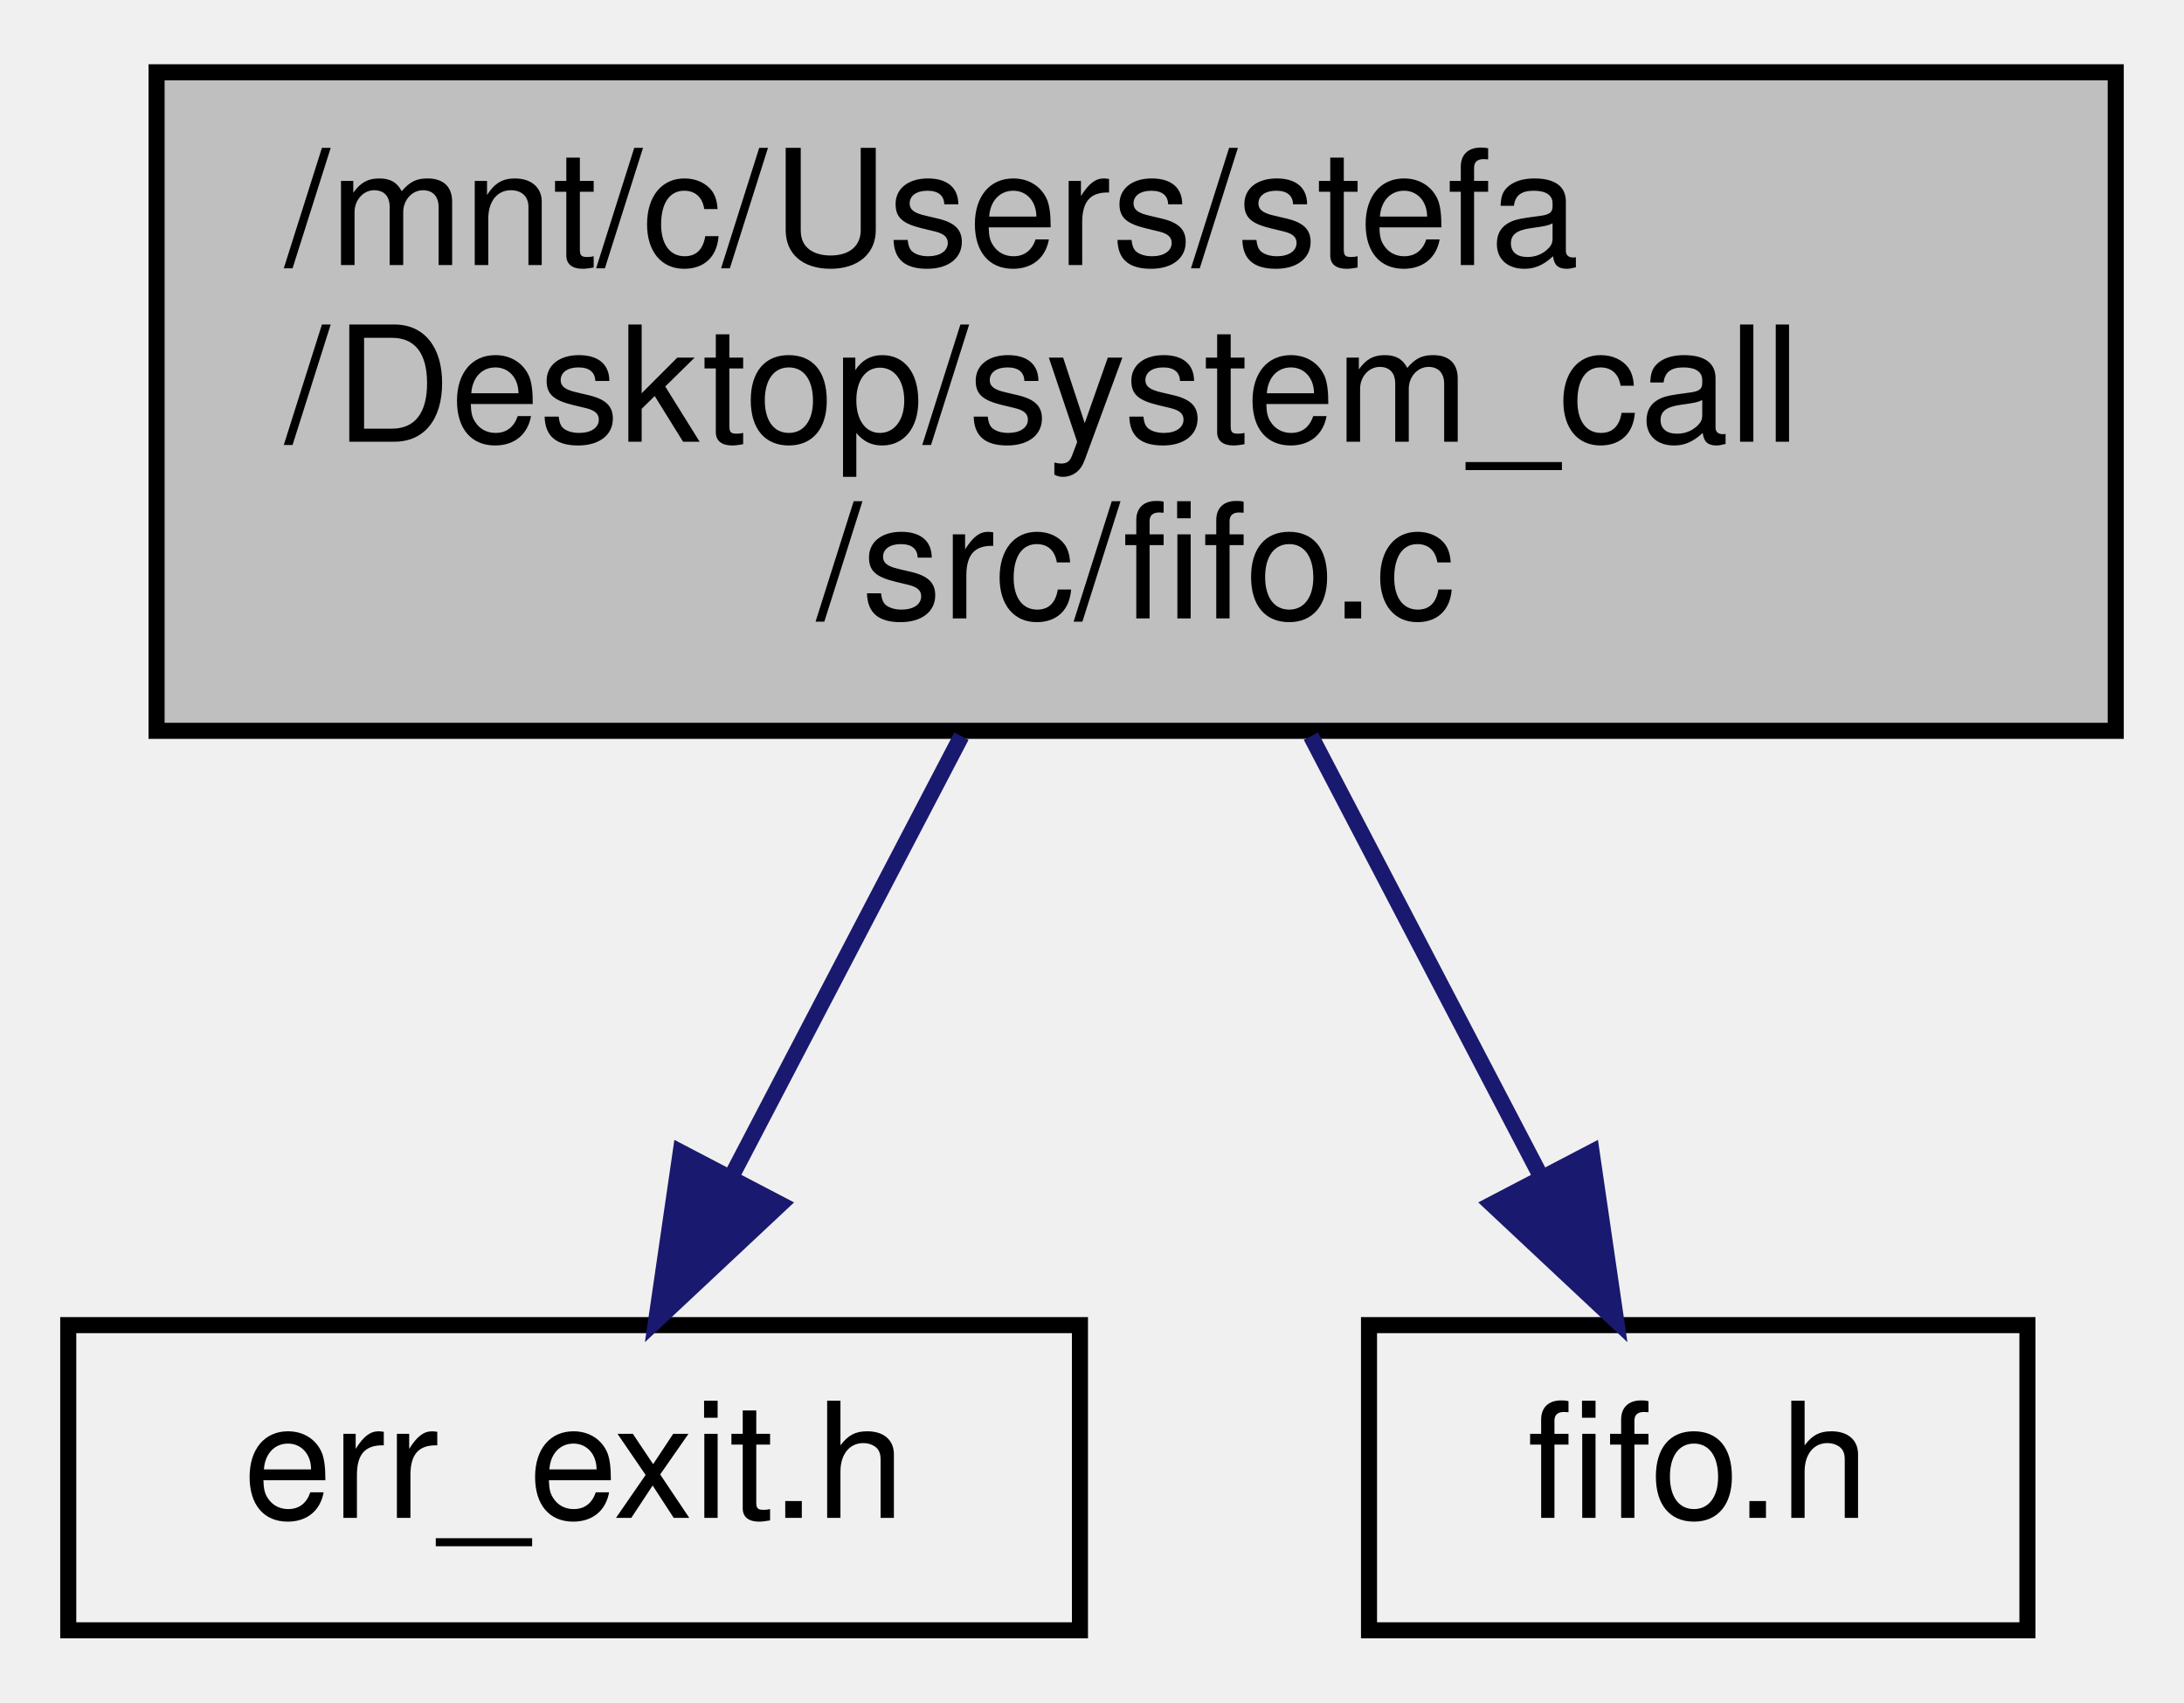
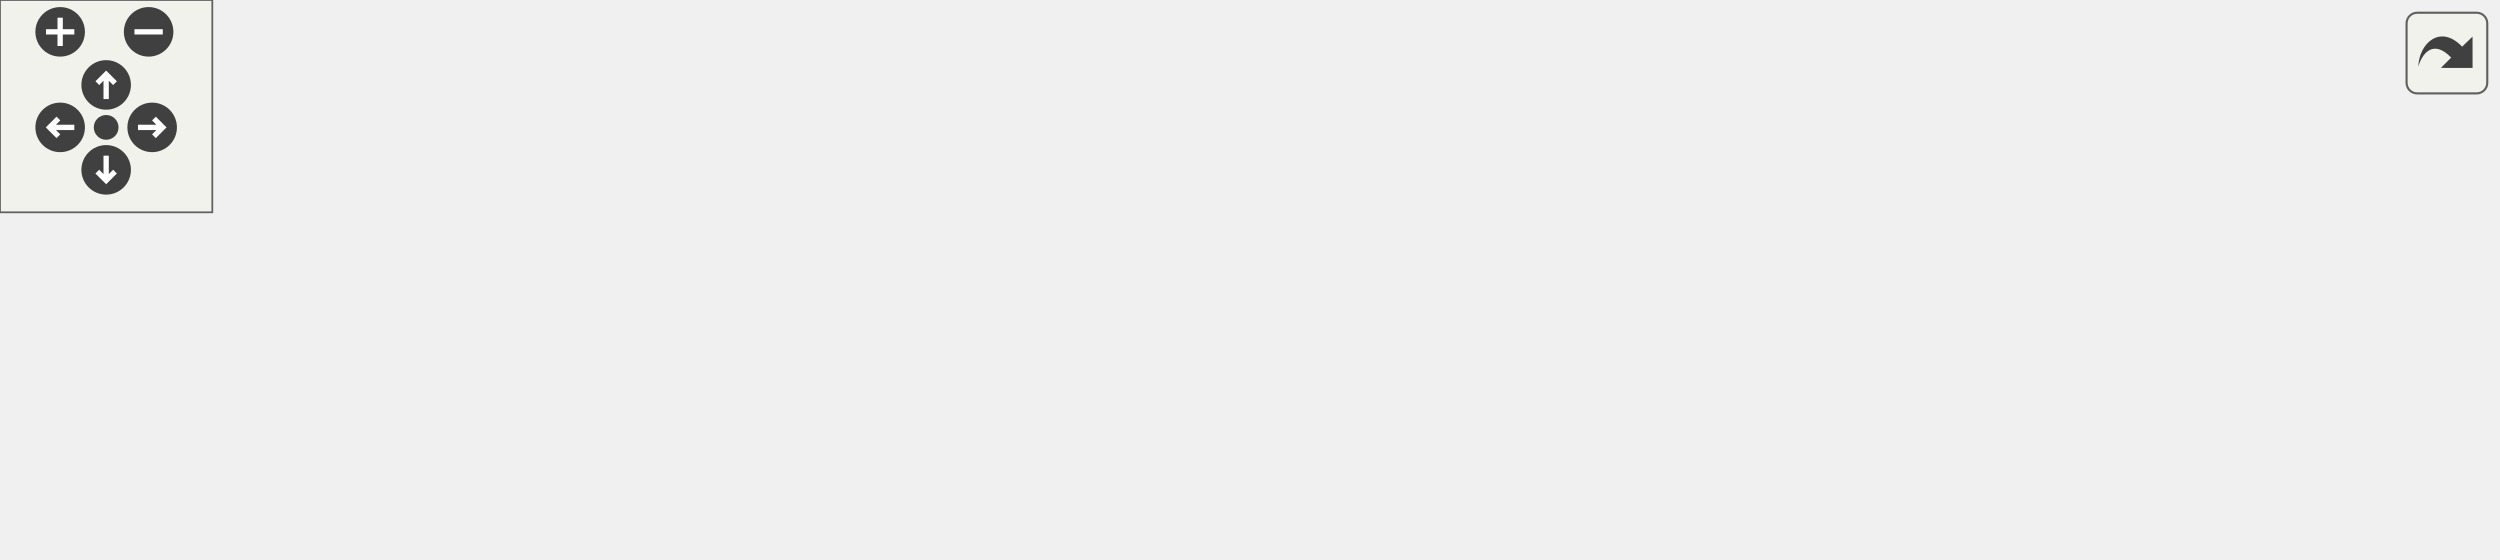
- <svg xmlns="http://www.w3.org/2000/svg" xmlns:xlink="http://www.w3.org/1999/xlink" width="136pt" height="106pt" viewBox="0.00 0.00 135.50 106.00">
-   <g id="graph0" class="graph" transform="scale(1 1) rotate(0) translate(4 102)">
-     <g id="node1" class="node">
-       <polygon fill="#bfbfbf" stroke="#000000" points="5.5,-56.5 5.5,-97.5 127.5,-97.5 127.5,-56.5 5.5,-56.5" />
-       <text text-anchor="start" x="13.5" y="-85.5" font-family="Helvetica,sans-Serif" font-size="10.00" fill="#000000">/mnt/c/Users/stefa</text>
-       <text text-anchor="start" x="13.5" y="-74.5" font-family="Helvetica,sans-Serif" font-size="10.00" fill="#000000">/Desktop/system_call</text>
-       <text text-anchor="middle" x="66.5" y="-63.5" font-family="Helvetica,sans-Serif" font-size="10.00" fill="#000000">/src/fifo.c</text>
+ <svg xmlns="http://www.w3.org/2000/svg" xmlns:xlink="http://www.w3.org/1999/xlink" id="main" version="1.1" xml:space="preserve">
+   <style type="text/css">
+ .edge:hover path { stroke: red; }
+ .edge:hover polygon { stroke: red; fill: red; }
+ </style>
+   <defs>
+     <circle id="rim" cx="0" cy="0" r="7" />
+     <circle id="rim2" cx="0" cy="0" r="3.5" />
+     <g id="zoomPlus">
+       <use xlink:href="#rim" fill="#404040">
+         <set attributeName="fill" to="#808080" begin="zoomplus.mouseover" end="zoomplus.mouseout" />
+       </use>
+       <path d="M-4,0h8M0,-4v8" fill="none" stroke="white" stroke-width="1.5" pointer-events="none" />
    </g>
-     <g id="node2" class="node">
-       <g id="a_node2">
-         <a xlink:href="err__exit_8h.html" target="_top" xlink:title="Contiene la definizione della funzione di stampa degli errori. ">
-           <polygon fill="none" stroke="#000000" points="0,-.5 0,-19.5 63,-19.5 63,-.5 0,-.5" />
-           <text text-anchor="middle" x="31.5" y="-7.5" font-family="Helvetica,sans-Serif" font-size="10.00" fill="#000000">err_exit.h</text>
-         </a>
+     <g id="zoomMin">
+       <use xlink:href="#rim" fill="#404040">
+         <set attributeName="fill" to="#808080" begin="zoomminus.mouseover" end="zoomminus.mouseout" />
+       </use>
+       <path d="M-4,0h8" fill="none" stroke="white" stroke-width="1.5" pointer-events="none" />
+     </g>
+     <g id="dirArrow">
+       <path fill="none" stroke="white" stroke-width="1.5" d="M0,-3.0v7 M-2.5,-0.5L0,-3.0L2.5,-0.5" />
+     </g>
+     <g id="resetDef">
+       <use xlink:href="#rim2" fill="#404040">
+         <set attributeName="fill" to="#808080" begin="reset.mouseover" end="reset.mouseout" />
+       </use>
+     </g>
+   </defs>
+   <svg id="graph" class="graph">
+     <g id="viewport">
+       <g id="node1" class="node">
+         <polygon fill="#bfbfbf" stroke="#000000" points="295.5,-56.5 295.5,-97.5 417.5,-97.5 417.5,-56.5 295.5,-56.5" />
+         <text text-anchor="start" x="303.5" y="-85.5" font-family="Helvetica,sans-Serif" font-size="10.00" fill="#000000">/mnt/c/Users/stefa</text>
+         <text text-anchor="start" x="303.5" y="-74.5" font-family="Helvetica,sans-Serif" font-size="10.00" fill="#000000">/Desktop/system_call</text>
+         <text text-anchor="middle" x="356.5" y="-63.5" font-family="Helvetica,sans-Serif" font-size="10.00" fill="#000000">/src/fifo.c</text>
+       </g>
+       <g id="node2" class="node">
+         <polygon fill="none" stroke="#bfbfbf" points="0,-.5 0,-19.5 53,-19.5 53,-.5 0,-.5" />
+         <text text-anchor="middle" x="26.5" y="-7.5" font-family="Helvetica,sans-Serif" font-size="10.00" fill="#000000">stdlib.h</text>
+       </g>
+       <g id="edge1" class="edge">
+         <path fill="none" stroke="#191970" d="M295.387,-66.612C237.925,-56.515 149.336,-40.1 63.13,-20.004" />
+         <polygon fill="#191970" stroke="#191970" points="63.711,-16.545 53.175,-17.664 62.109,-23.359 63.711,-16.545" />
+       </g>
+       <g id="node3" class="node">
+         <polygon fill="none" stroke="#bfbfbf" points="71.5,-.5 71.5,-19.5 121.5,-19.5 121.5,-.5 71.5,-.5" />
+         <text text-anchor="middle" x="96.5" y="-7.5" font-family="Helvetica,sans-Serif" font-size="10.00" fill="#000000">stdio.h</text>
+       </g>
+       <g id="edge2" class="edge">
+         <path fill="none" stroke="#191970" d="M295.422,-62.279C252.165,-51.696 192.551,-36.795 131.524,-20.212" />
+         <polygon fill="#191970" stroke="#191970" points="132.289,-16.793 121.72,-17.537 130.446,-23.546 132.289,-16.793" />
+       </g>
+       <g id="node4" class="node">
+         <polygon fill="none" stroke="#bfbfbf" points="140,-.5 140,-19.5 199,-19.5 199,-.5 140,-.5" />
+         <text text-anchor="middle" x="169.5" y="-7.5" font-family="Helvetica,sans-Serif" font-size="10.00" fill="#000000">sys/ipc.h</text>
+       </g>
+       <g id="edge3" class="edge">
+         <path fill="none" stroke="#191970" d="M299.123,-56.443C268.659,-45.528 232.149,-32.447 205.651,-22.953" />
+         <polygon fill="#191970" stroke="#191970" points="206.614,-19.58 196.02,-19.502 204.253,-26.17 206.614,-19.58" />
+       </g>
+       <g id="node5" class="node">
+         <polygon fill="none" stroke="#bfbfbf" points="217.5,-.5 217.5,-19.5 281.5,-19.5 281.5,-.5 217.5,-.5" />
+         <text text-anchor="middle" x="249.5" y="-7.5" font-family="Helvetica,sans-Serif" font-size="10.00" fill="#000000">sys/stat.h</text>
+       </g>
+       <g id="edge4" class="edge">
+         <path fill="none" stroke="#191970" d="M323.523,-56.351C307.353,-46.226 288.234,-34.254 273.478,-25.014" />
+         <polygon fill="#191970" stroke="#191970" points="275.252,-21.995 264.919,-19.655 271.537,-27.928 275.252,-21.995" />
+       </g>
+       <g id="node6" class="node">
+         <polygon fill="none" stroke="#bfbfbf" points="300,-.5 300,-19.5 347,-19.5 347,-.5 300,-.5" />
+         <text text-anchor="middle" x="323.5" y="-7.5" font-family="Helvetica,sans-Serif" font-size="10.00" fill="#000000">fcntl.h</text>
+       </g>
+       <g id="edge5" class="edge">
+         <path fill="none" stroke="#191970" d="M346.24,-56.168C341.942,-47.443 336.983,-37.374 332.794,-28.87" />
+         <polygon fill="#191970" stroke="#191970" points="335.876,-27.205 328.317,-19.78 329.596,-30.298 335.876,-27.205" />
+       </g>
+       <g id="node7" class="node">
+         <polygon fill="none" stroke="#bfbfbf" points="365,-.5 365,-19.5 416,-19.5 416,-.5 365,-.5" />
+         <text text-anchor="middle" x="390.5" y="-7.5" font-family="Helvetica,sans-Serif" font-size="10.00" fill="#000000">errno.h</text>
+       </g>
+       <g id="edge6" class="edge">
+         <path fill="none" stroke="#191970" d="M367.071,-56.168C371.499,-47.443 376.609,-37.374 380.924,-28.87" />
+         <polygon fill="#191970" stroke="#191970" points="384.133,-30.282 385.537,-19.78 377.89,-27.114 384.133,-30.282" />
+       </g>
+       <g id="node8" class="node">
+         <polygon fill="none" stroke="#bfbfbf" points="434.5,-.5 434.5,-19.5 490.5,-19.5 490.5,-.5 434.5,-.5" />
+         <text text-anchor="middle" x="462.5" y="-7.5" font-family="Helvetica,sans-Serif" font-size="10.00" fill="#000000">unistd.h</text>
+       </g>
+       <g id="edge7" class="edge">
+         <path fill="none" stroke="#191970" d="M389.168,-56.351C405.188,-46.226 424.128,-34.254 438.747,-25.014" />
+         <polygon fill="#191970" stroke="#191970" points="440.642,-27.956 447.226,-19.655 436.902,-22.039 440.642,-27.956" />
+       </g>
+       <g id="node9" class="node">
+         <g id="a_node9">
+           <a xlink:href="err__exit_8h.html" target="_top" xlink:title="Contiene la definizione della funzione di stampa degli errori. ">
+             <polygon fill="none" stroke="#000000" points="509,-.5 509,-19.5 572,-19.5 572,-.5 509,-.5" />
+             <text text-anchor="middle" x="540.5" y="-7.5" font-family="Helvetica,sans-Serif" font-size="10.00" fill="#000000">err_exit.h</text>
+           </a>
+         </g>
+       </g>
+       <g id="edge8" class="edge">
+         <path fill="none" stroke="#191970" d="M412.957,-56.443C442.932,-45.528 478.856,-32.447 504.928,-22.953" />
+         <polygon fill="#191970" stroke="#191970" points="506.207,-26.212 514.406,-19.502 503.812,-19.634 506.207,-26.212" />
+       </g>
+       <g id="node10" class="node">
+         <g id="a_node10">
+           <a xlink:href="fifo_8h.html" target="_top" xlink:title="Contiene la definizioni di variabili e funzioni specifiche per la gestione delle FIFO. ">
+             <polygon fill="none" stroke="#000000" points="590,-.5 590,-19.5 631,-19.5 631,-.5 590,-.5" />
+             <text text-anchor="middle" x="610.5" y="-7.5" font-family="Helvetica,sans-Serif" font-size="10.00" fill="#000000">fifo.h</text>
+           </a>
+         </g>
+       </g>
+       <g id="edge9" class="edge">
+         <path fill="none" stroke="#191970" d="M417.518,-63.008C460.685,-52.773 520.076,-38.017 580.303,-20.202" />
+         <polygon fill="#191970" stroke="#191970" points="581.392,-23.529 589.974,-17.316 579.391,-16.821 581.392,-23.529" />
+       </g>
+       <g id="node11" class="node">
+         <g id="a_node11">
+           <a xlink:href="debug_8h.html" target="_top" xlink:title="Contiene la definizioni di variabili e funzioni per il debugging. ">
+             <polygon fill="none" stroke="#000000" points="649.5,-.5 649.5,-19.5 705.5,-19.5 705.5,-.5 649.5,-.5" />
+             <text text-anchor="middle" x="677.5" y="-7.5" font-family="Helvetica,sans-Serif" font-size="10.00" fill="#000000">debug.h</text>
+           </a>
+         </g>
+       </g>
+       <g id="edge10" class="edge">
+         <path fill="none" stroke="#191970" d="M417.692,-65.925C473.182,-55.608 557.418,-39.266 639.526,-20.123" />
+         <polygon fill="#191970" stroke="#191970" points="640.332,-23.529 649.267,-17.836 638.732,-16.714 640.332,-23.529" />
      </g>
    </g>
-     <g id="edge1" class="edge">
-       <path fill="none" stroke="#191970" d="M55.618,-56.168C51.06,-47.443 45.8,-37.374 41.358,-28.87" />
-       <polygon fill="#191970" stroke="#191970" points="44.342,-27.023 36.609,-19.78 38.137,-30.265 44.342,-27.023" />
+   </svg>
+   <g id="navigator" transform="translate(0 0)" fill="#404254">
+     <rect fill="#f2f5e9" fill-opacity="0.5" stroke="#606060" stroke-width=".5" x="0" y="0" width="60" height="60" />
+     <use id="zoomplus" xlink:href="#zoomPlus" x="17" y="9" />
+     <use id="zoomminus" xlink:href="#zoomMin" x="42" y="9" />
+     <use id="reset" xlink:href="#resetDef" x="30" y="36" />
+     <g id="arrowUp" xlink:href="#dirArrow" transform="translate(30 24)">
+       <use xlink:href="#rim" fill="#404040">
+         <set attributeName="fill" to="#808080" begin="arrowUp.mouseover" end="arrowUp.mouseout" />
+       </use>
+       <path fill="none" stroke="white" stroke-width="1.5" d="M0,-3.0v7 M-2.5,-0.5L0,-3.0L2.5,-0.5" />
    </g>
-     <g id="node3" class="node">
-       <g id="a_node3">
-         <a xlink:href="fifo_8h.html" target="_top" xlink:title="Contiene la definizioni di variabili e funzioni specifiche per la gestione delle FIFO. ">
-           <polygon fill="none" stroke="#000000" points="81,-.5 81,-19.5 122,-19.5 122,-.5 81,-.5" />
-           <text text-anchor="middle" x="101.5" y="-7.5" font-family="Helvetica,sans-Serif" font-size="10.00" fill="#000000">fifo.h</text>
-         </a>
-       </g>
+     <g id="arrowRight" xlink:href="#dirArrow" transform="rotate(90) translate(36 -43)">
+       <use xlink:href="#rim" fill="#404040">
+         <set attributeName="fill" to="#808080" begin="arrowRight.mouseover" end="arrowRight.mouseout" />
+       </use>
+       <path fill="none" stroke="white" stroke-width="1.5" d="M0,-3.0v7 M-2.5,-0.5L0,-3.0L2.5,-0.5" />
    </g>
-     <g id="edge2" class="edge">
-       <path fill="none" stroke="#191970" d="M77.382,-56.168C81.94,-47.443 87.2,-37.374 91.642,-28.87" />
-       <polygon fill="#191970" stroke="#191970" points="94.863,-30.265 96.391,-19.78 88.658,-27.023 94.863,-30.265" />
+     <g id="arrowDown" xlink:href="#dirArrow" transform="rotate(180) translate(-30 -48)">
+       <use xlink:href="#rim" fill="#404040">
+         <set attributeName="fill" to="#808080" begin="arrowDown.mouseover" end="arrowDown.mouseout" />
+       </use>
+       <path fill="none" stroke="white" stroke-width="1.5" d="M0,-3.0v7 M-2.5,-0.5L0,-3.0L2.5,-0.5" />
+     </g>
+     <g id="arrowLeft" xlink:href="#dirArrow" transform="rotate(270) translate(-36 17)">
+       <use xlink:href="#rim" fill="#404040">
+         <set attributeName="fill" to="#808080" begin="arrowLeft.mouseover" end="arrowLeft.mouseout" />
+       </use>
+       <path fill="none" stroke="white" stroke-width="1.5" d="M0,-3.0v7 M-2.5,-0.5L0,-3.0L2.5,-0.5" />
    </g>
  </g>
+   <svg viewBox="0 0 15 15" width="100%" height="30px" preserveAspectRatio="xMaxYMin meet">
+     <g id="arrow_out" transform="scale(0.3 0.3)">
+       <a xlink:href="fifo_8c__incl_org.svg" target="_base">
+         <rect id="button" ry="5" rx="5" y="6" x="6" height="38" width="38" fill="#f2f5e9" fill-opacity="0.5" stroke="#606060" stroke-width="1.0" />
+         <path id="arrow" d="M 11.5,31.437 C 11.94,20.098 22.043,11.323 32.159,21.979 L 37.069,17.246 C 37.069,17.246 37.088,32 37.088,32 L 22.16,31.978 C 22.16,31.978 26.998,27.14 26.998,27.14 C 18.529,18.264 13.292,25.23 11.5,31.437 z" style="fill:#404040;" />
+       </a>
+     </g>
+   </svg>
</svg>
